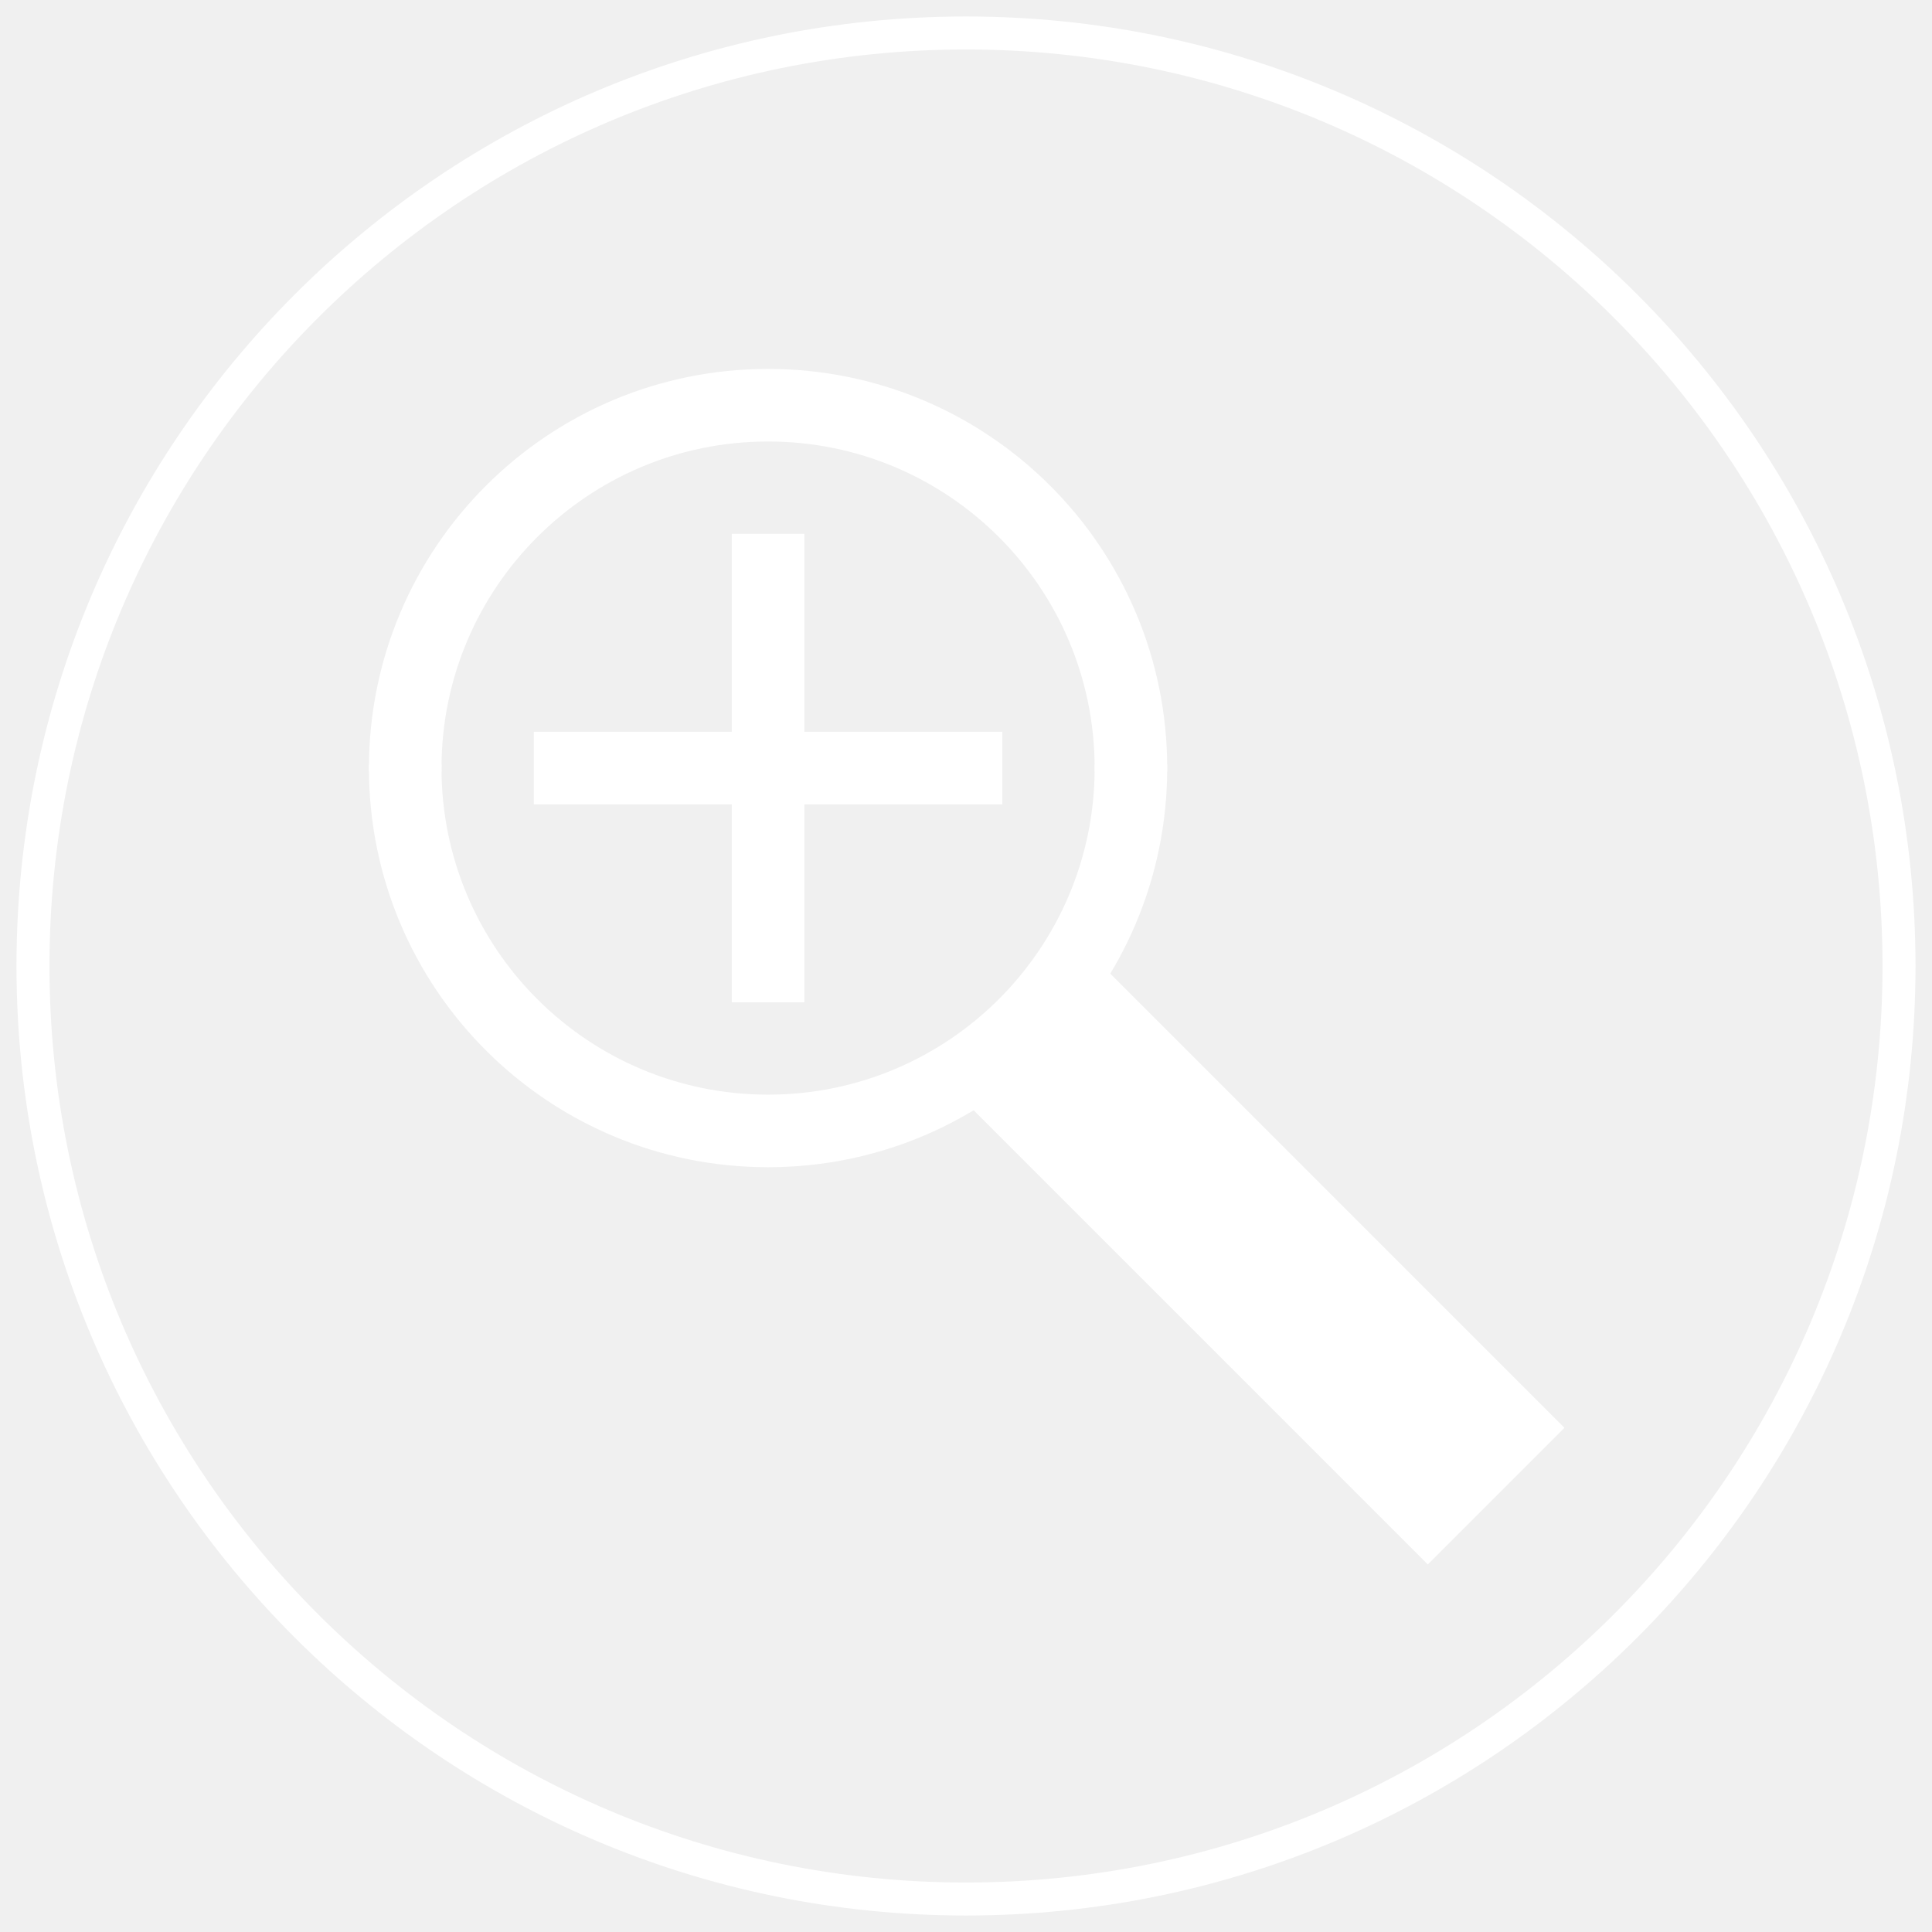
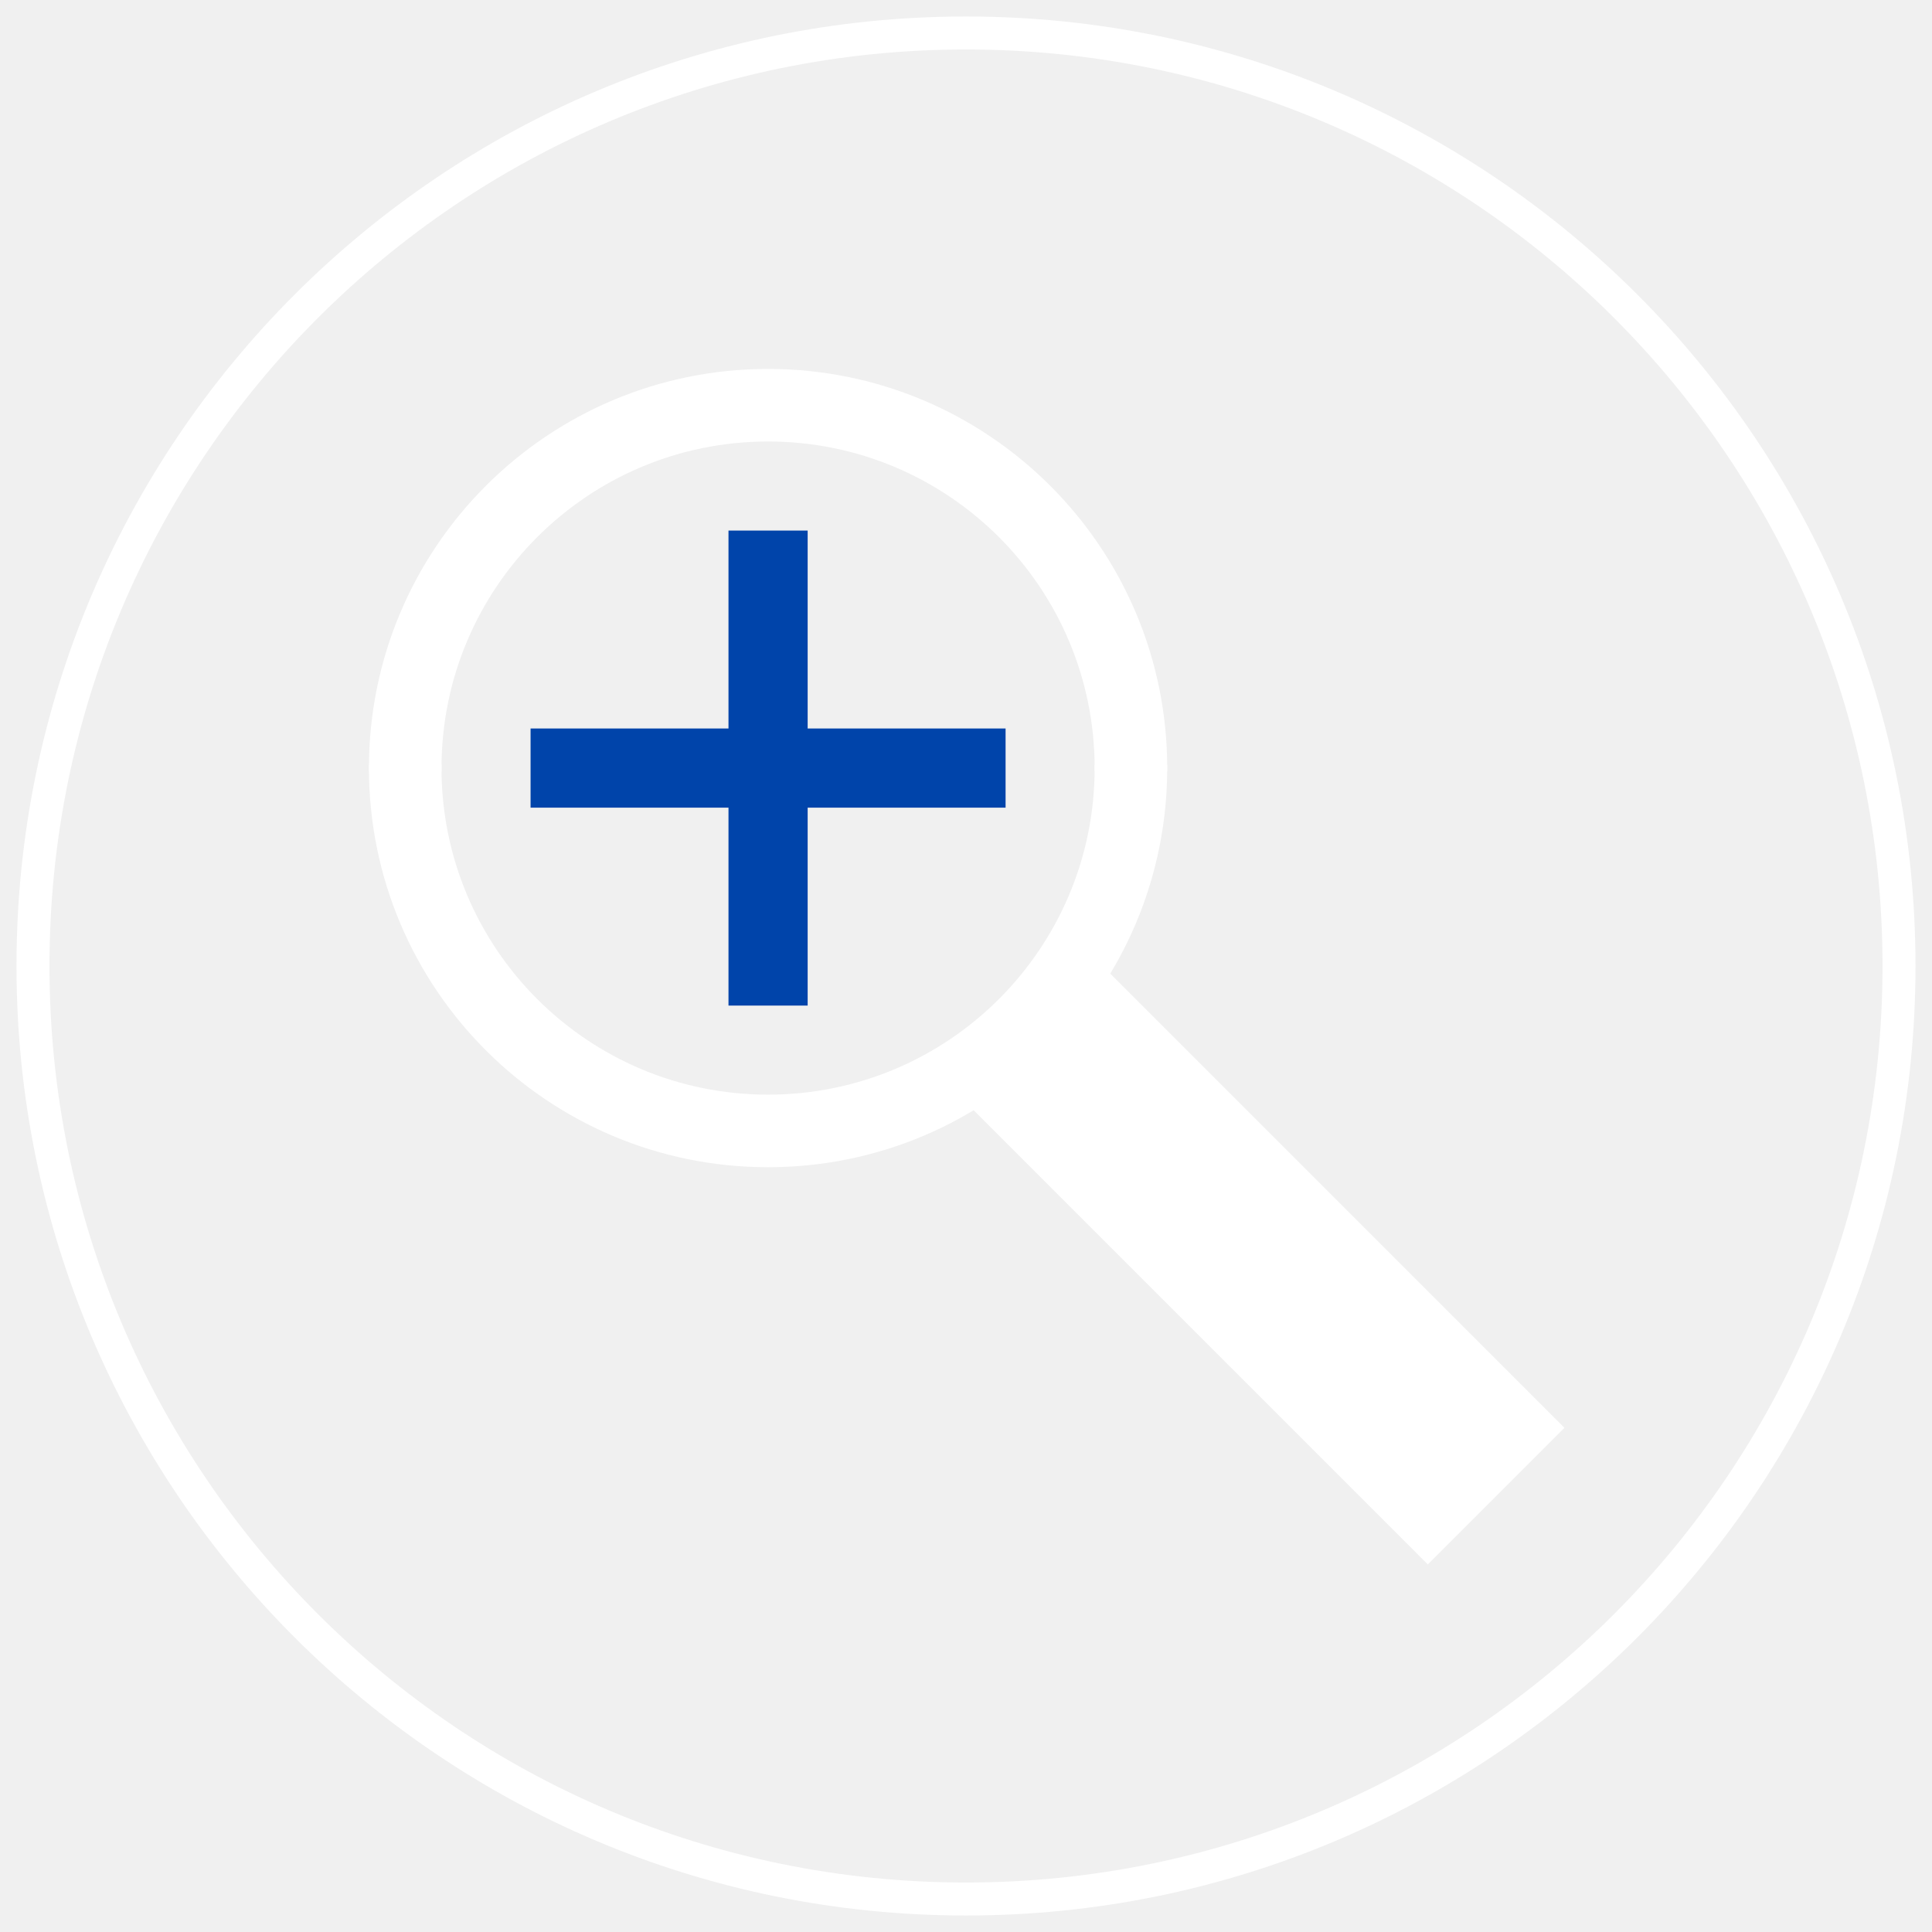
- <svg xmlns="http://www.w3.org/2000/svg" xmlns:ns1="http://www.librecad.org" width="282.843mm" height="282.843mm" viewBox="-5 -5 292.843 292.843">
-   <g ns1:layername="0" ns1:is_locked="false" ns1:is_construction="false" fill="none" stroke="white" stroke-width="1">
-     <circle cx="141.421" cy="141.421" r="141.421" stroke-width="5" />
-     <path fill="white" d="M146.421,106.421 L116.421,106.421 L116.421,76.421 L106.421,76.421 L106.421,106.421 L76.421,106.421 L76.421,116.421 L106.421,116.421 L106.421,146.421 L116.421,146.421 L116.421,116.421 L146.421,116.421 L146.421,106.421 Z " />
-     <path fill="white" d="M162.652,142.652 L221.421,201.421 L231.421,211.421 L211.421,231.421 L201.421,221.421 L142.652,162.652 " />
-     <path fill="white" d="M161.421,111.421 A50,50 0 1,1 61.421,111.421 L51.421,111.421 A60,60 0 0,0 171.421,111.421 L161.421,111.421 Z " />
-     <path fill="white" d="M61.421,111.421 A50,50 0 1,1 161.421,111.421 L171.421,111.421 A60,60 0 0,0 51.421,111.421 L61.421,111.421 Z " />
+ <svg xmlns="http://www.w3.org/2000/svg" xmlns:ns1="http://www.librecad.org" width="282.843mm" height="282.843mm" viewBox="-5 -5 292.843 292.843" version="1.1" id="svg14">
+   <defs id="defs18" />
+   <g ns1:layername="0" ns1:is_locked="false" ns1:is_construction="false" fill="none" stroke="white" stroke-width="1" id="g12">
+     <circle cx="141.421" cy="141.421" r="141.421" stroke-width="5" id="circle2" />
+     <path fill="white" d="M146.421,106.421 L116.421,106.421 L116.421,76.421 L106.421,76.421 L106.421,106.421 L76.421,106.421 L76.421,116.421 L106.421,116.421 L106.421,146.421 L116.421,146.421 L116.421,116.421 L146.421,116.421 L146.421,106.421 Z " id="path4" style="fill:#0044aa;fill-opacity:1;stroke:#0044aa;stroke-opacity:1;stroke-width:2;stroke-miterlimit:4;stroke-dasharray:none" />
+     <path fill="white" d="M162.652,142.652 L221.421,201.421 L231.421,211.421 L211.421,231.421 L201.421,221.421 L142.652,162.652 " id="path6" />
+     <path fill="white" d="M161.421,111.421 A50,50 0 1,1 61.421,111.421 L51.421,111.421 A60,60 0 0,0 171.421,111.421 L161.421,111.421 Z " id="path8" />
+     <path fill="white" d="M61.421,111.421 A50,50 0 1,1 161.421,111.421 L171.421,111.421 A60,60 0 0,0 51.421,111.421 L61.421,111.421 Z " id="path10" />
  </g>
</svg>
